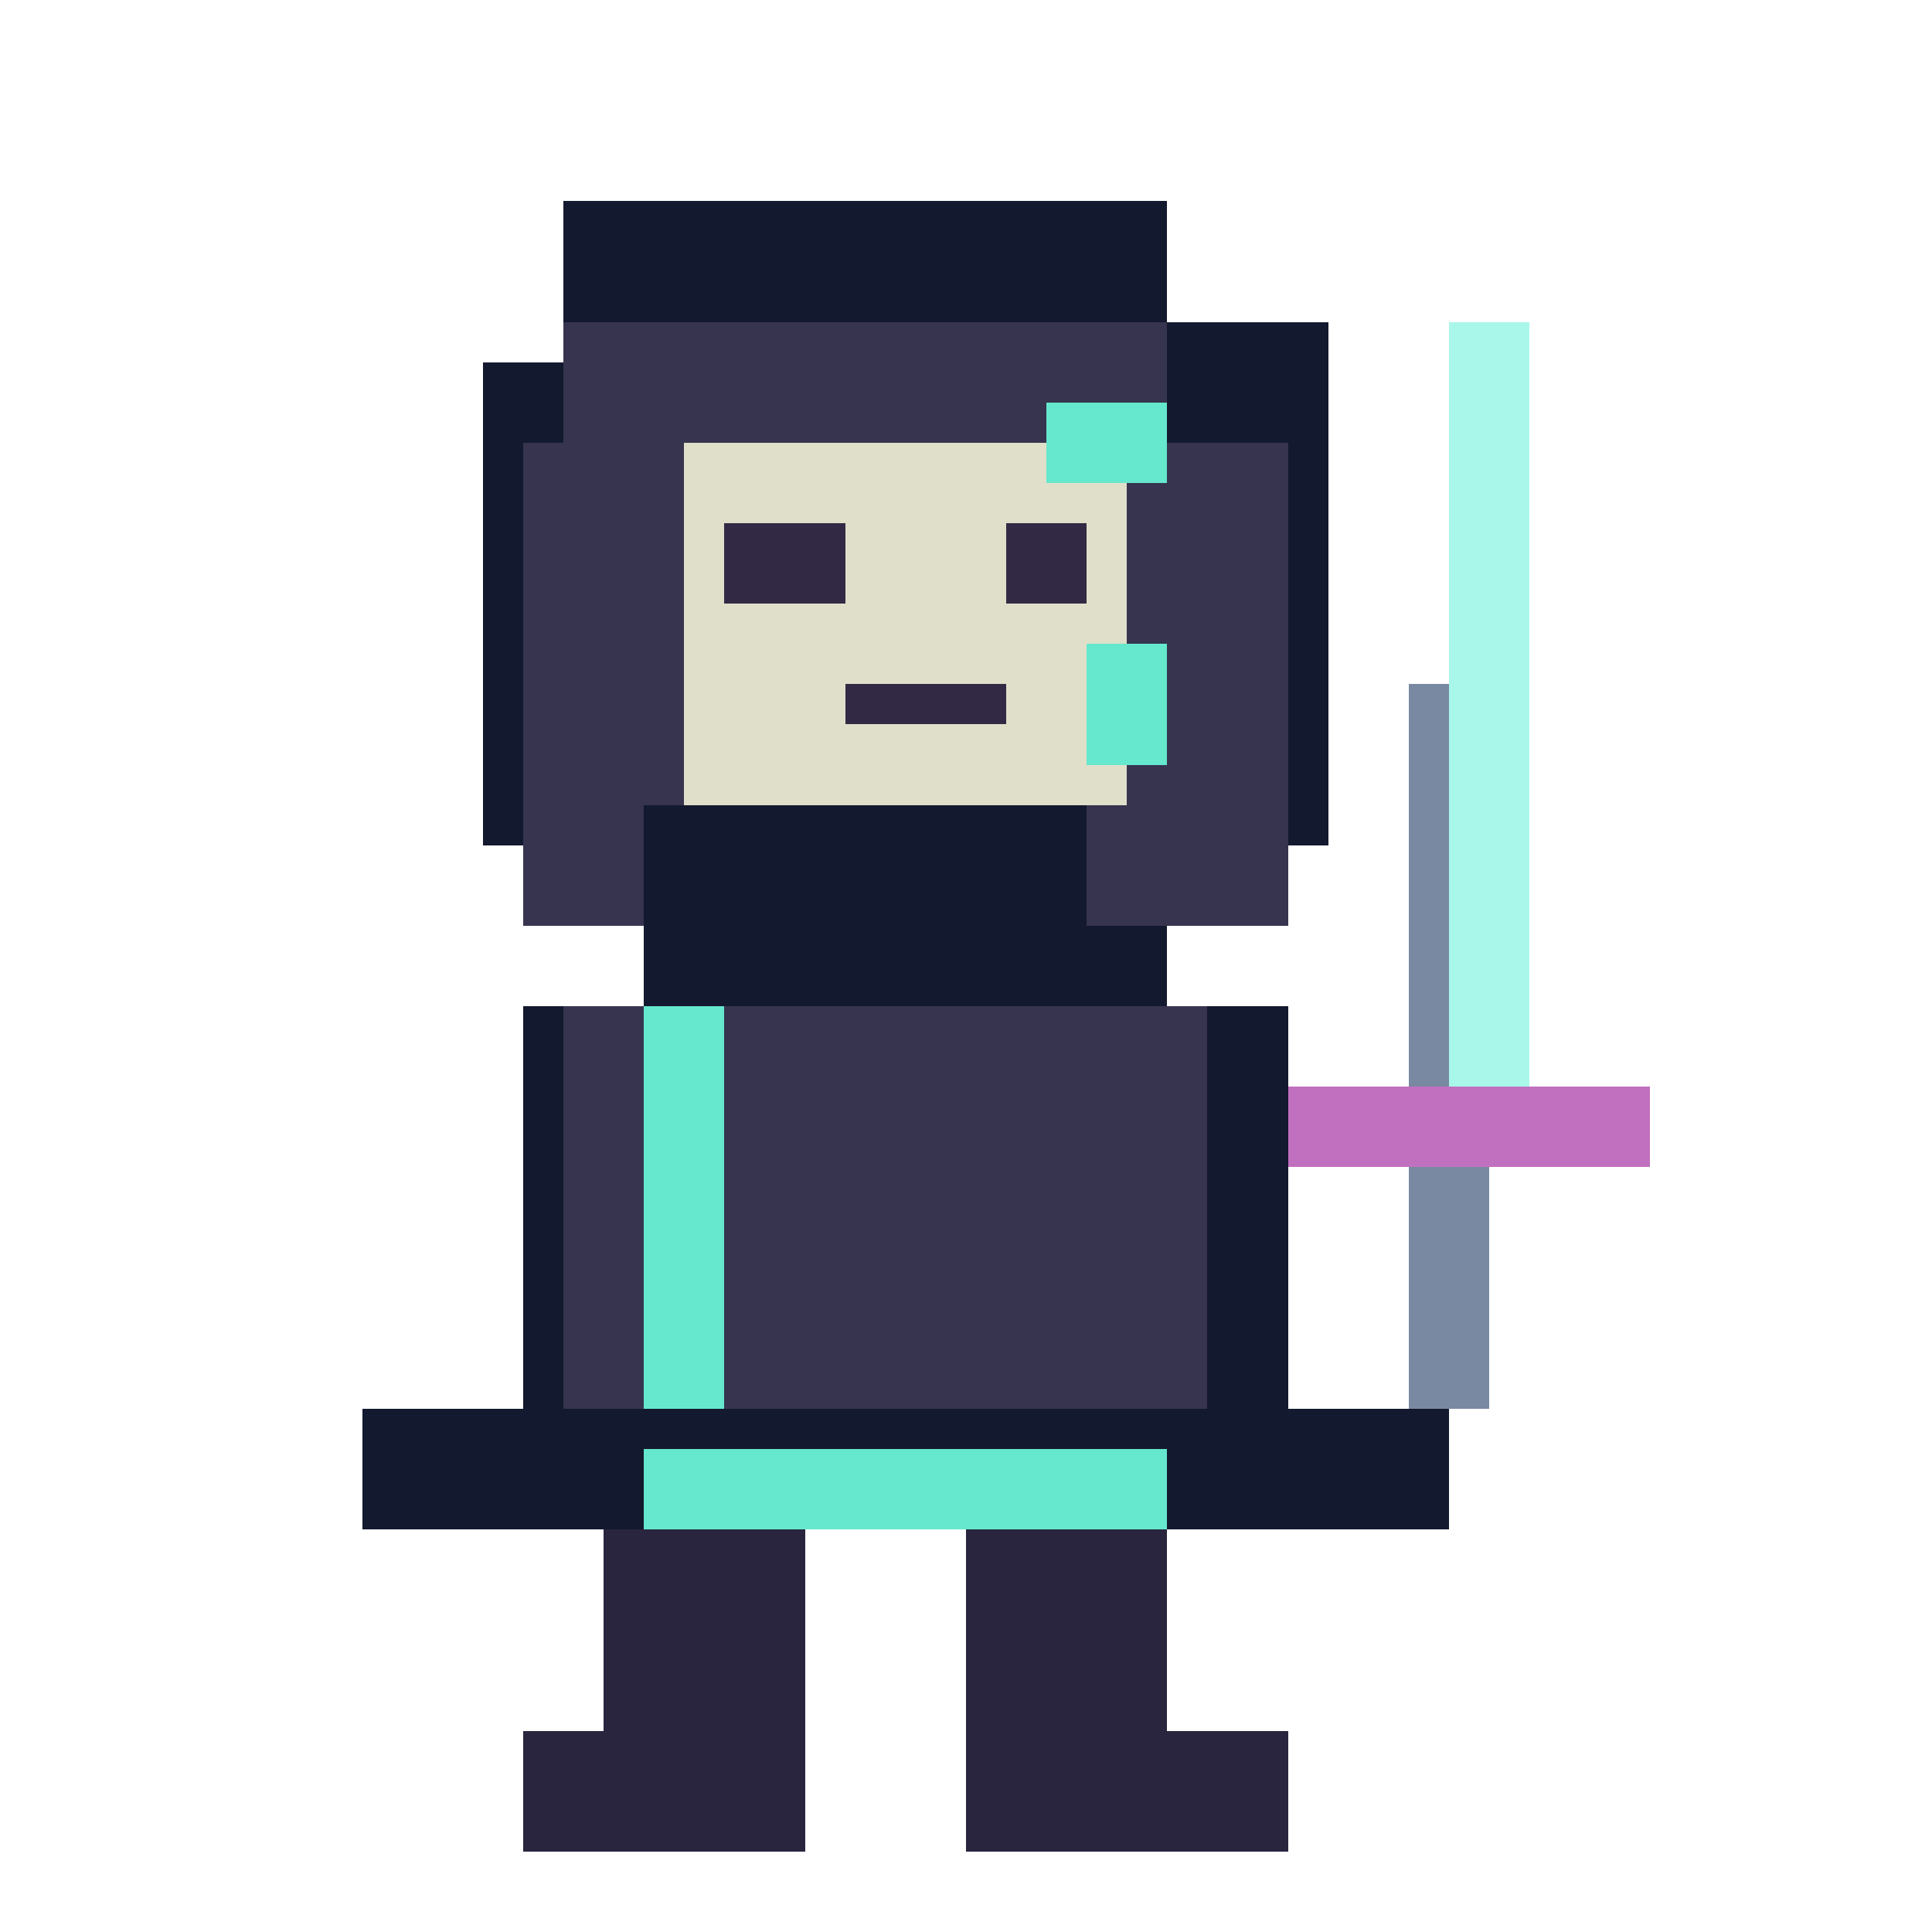
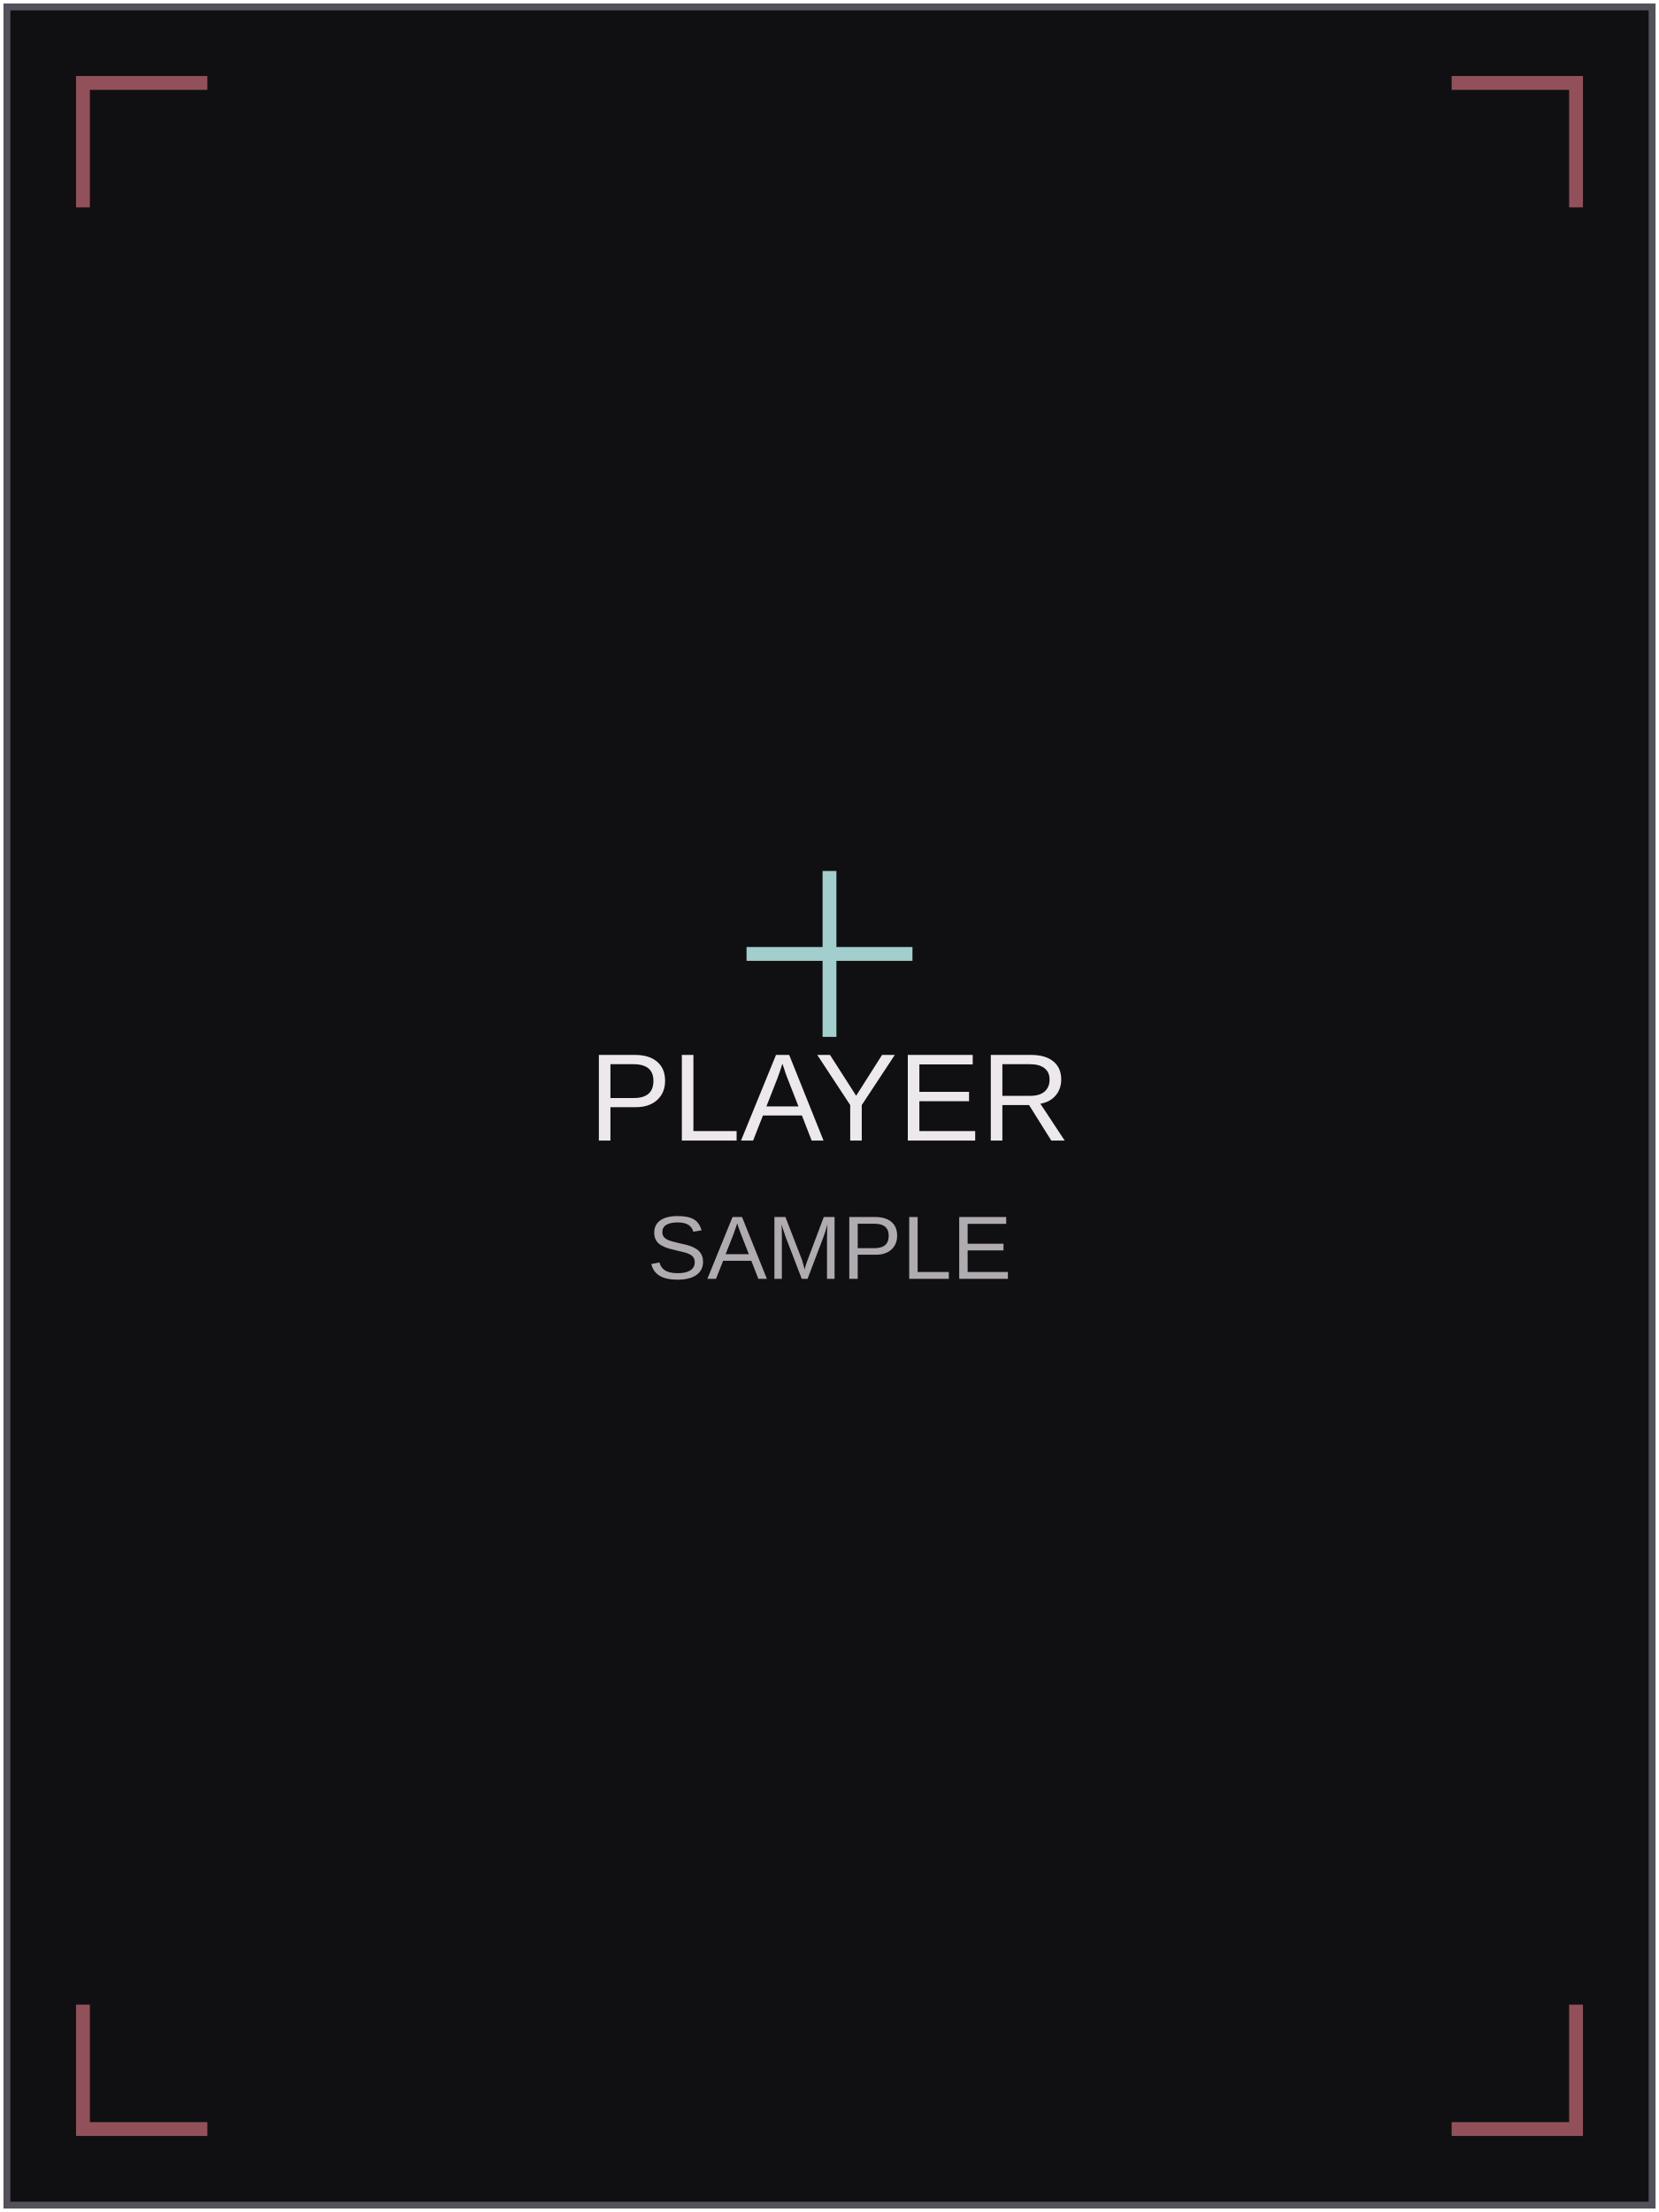
- <svg xmlns="http://www.w3.org/2000/svg" viewBox="0 0 48 48" shape-rendering="crispEdges">
-   <path fill="#13192e" d="M14 5h15v3h4v13h-4v4h3v10h4v3H9v-3h4V25h3v-4h-4V9h2z" />
-   <path fill="#37344f" d="M14 8h15v3h3v12h-5v-3H16v3h-3V11h1zm0 17h16v10H14z" />
-   <path fill="#e0dfc9" d="M17 11h11v9H17z" />
-   <path fill="#322a45" d="M18 13h3v2h-3zm7 0h2v2h-2zm-4 4h4v1h-4z" />
-   <path fill="#65e8cd" d="M26 10h3v2h-3zm1 6h2v3h-2zm-11 9h2v10h-2zm0 11h13v2H16z" />
-   <path fill="#29253e" d="M15 38h5v8h-7v-3h2zm9 0h5v5h3v3h-8z" />
-   <path fill="#7989a2" d="M35 17h2v18h-2z" />
-   <path fill="#a9f7eb" d="M36 8h2v19h-2z" />
-   <path fill="#c170bf" d="M32 27h9v2h-9z" />
+ <svg xmlns="http://www.w3.org/2000/svg" viewBox="0 0 240 320" role="img" aria-label="PLAYER image placeholder">
+   <rect x="1" y="1" width="238" height="318" fill="#101012" stroke="#55515a" />
+   <path d="M12 30V12H30 M210 12H228V30 M12 290V308H30 M210 308H228V290" fill="none" stroke="#92515a" stroke-width="2" />
+   <path d="M108.0 138.0H132.0 M120.0 126.0V150.0" stroke="#a3cece" stroke-width="2" />
+   <text x="120.0" y="165.0" text-anchor="middle" fill="#ede8eb" font-family="Arial,sans-serif" font-size="18">PLAYER</text>
+   <text x="120.0" y="185.0" text-anchor="middle" fill="#b0aab1" font-family="Arial,sans-serif" font-size="13">SAMPLE</text>
</svg>
